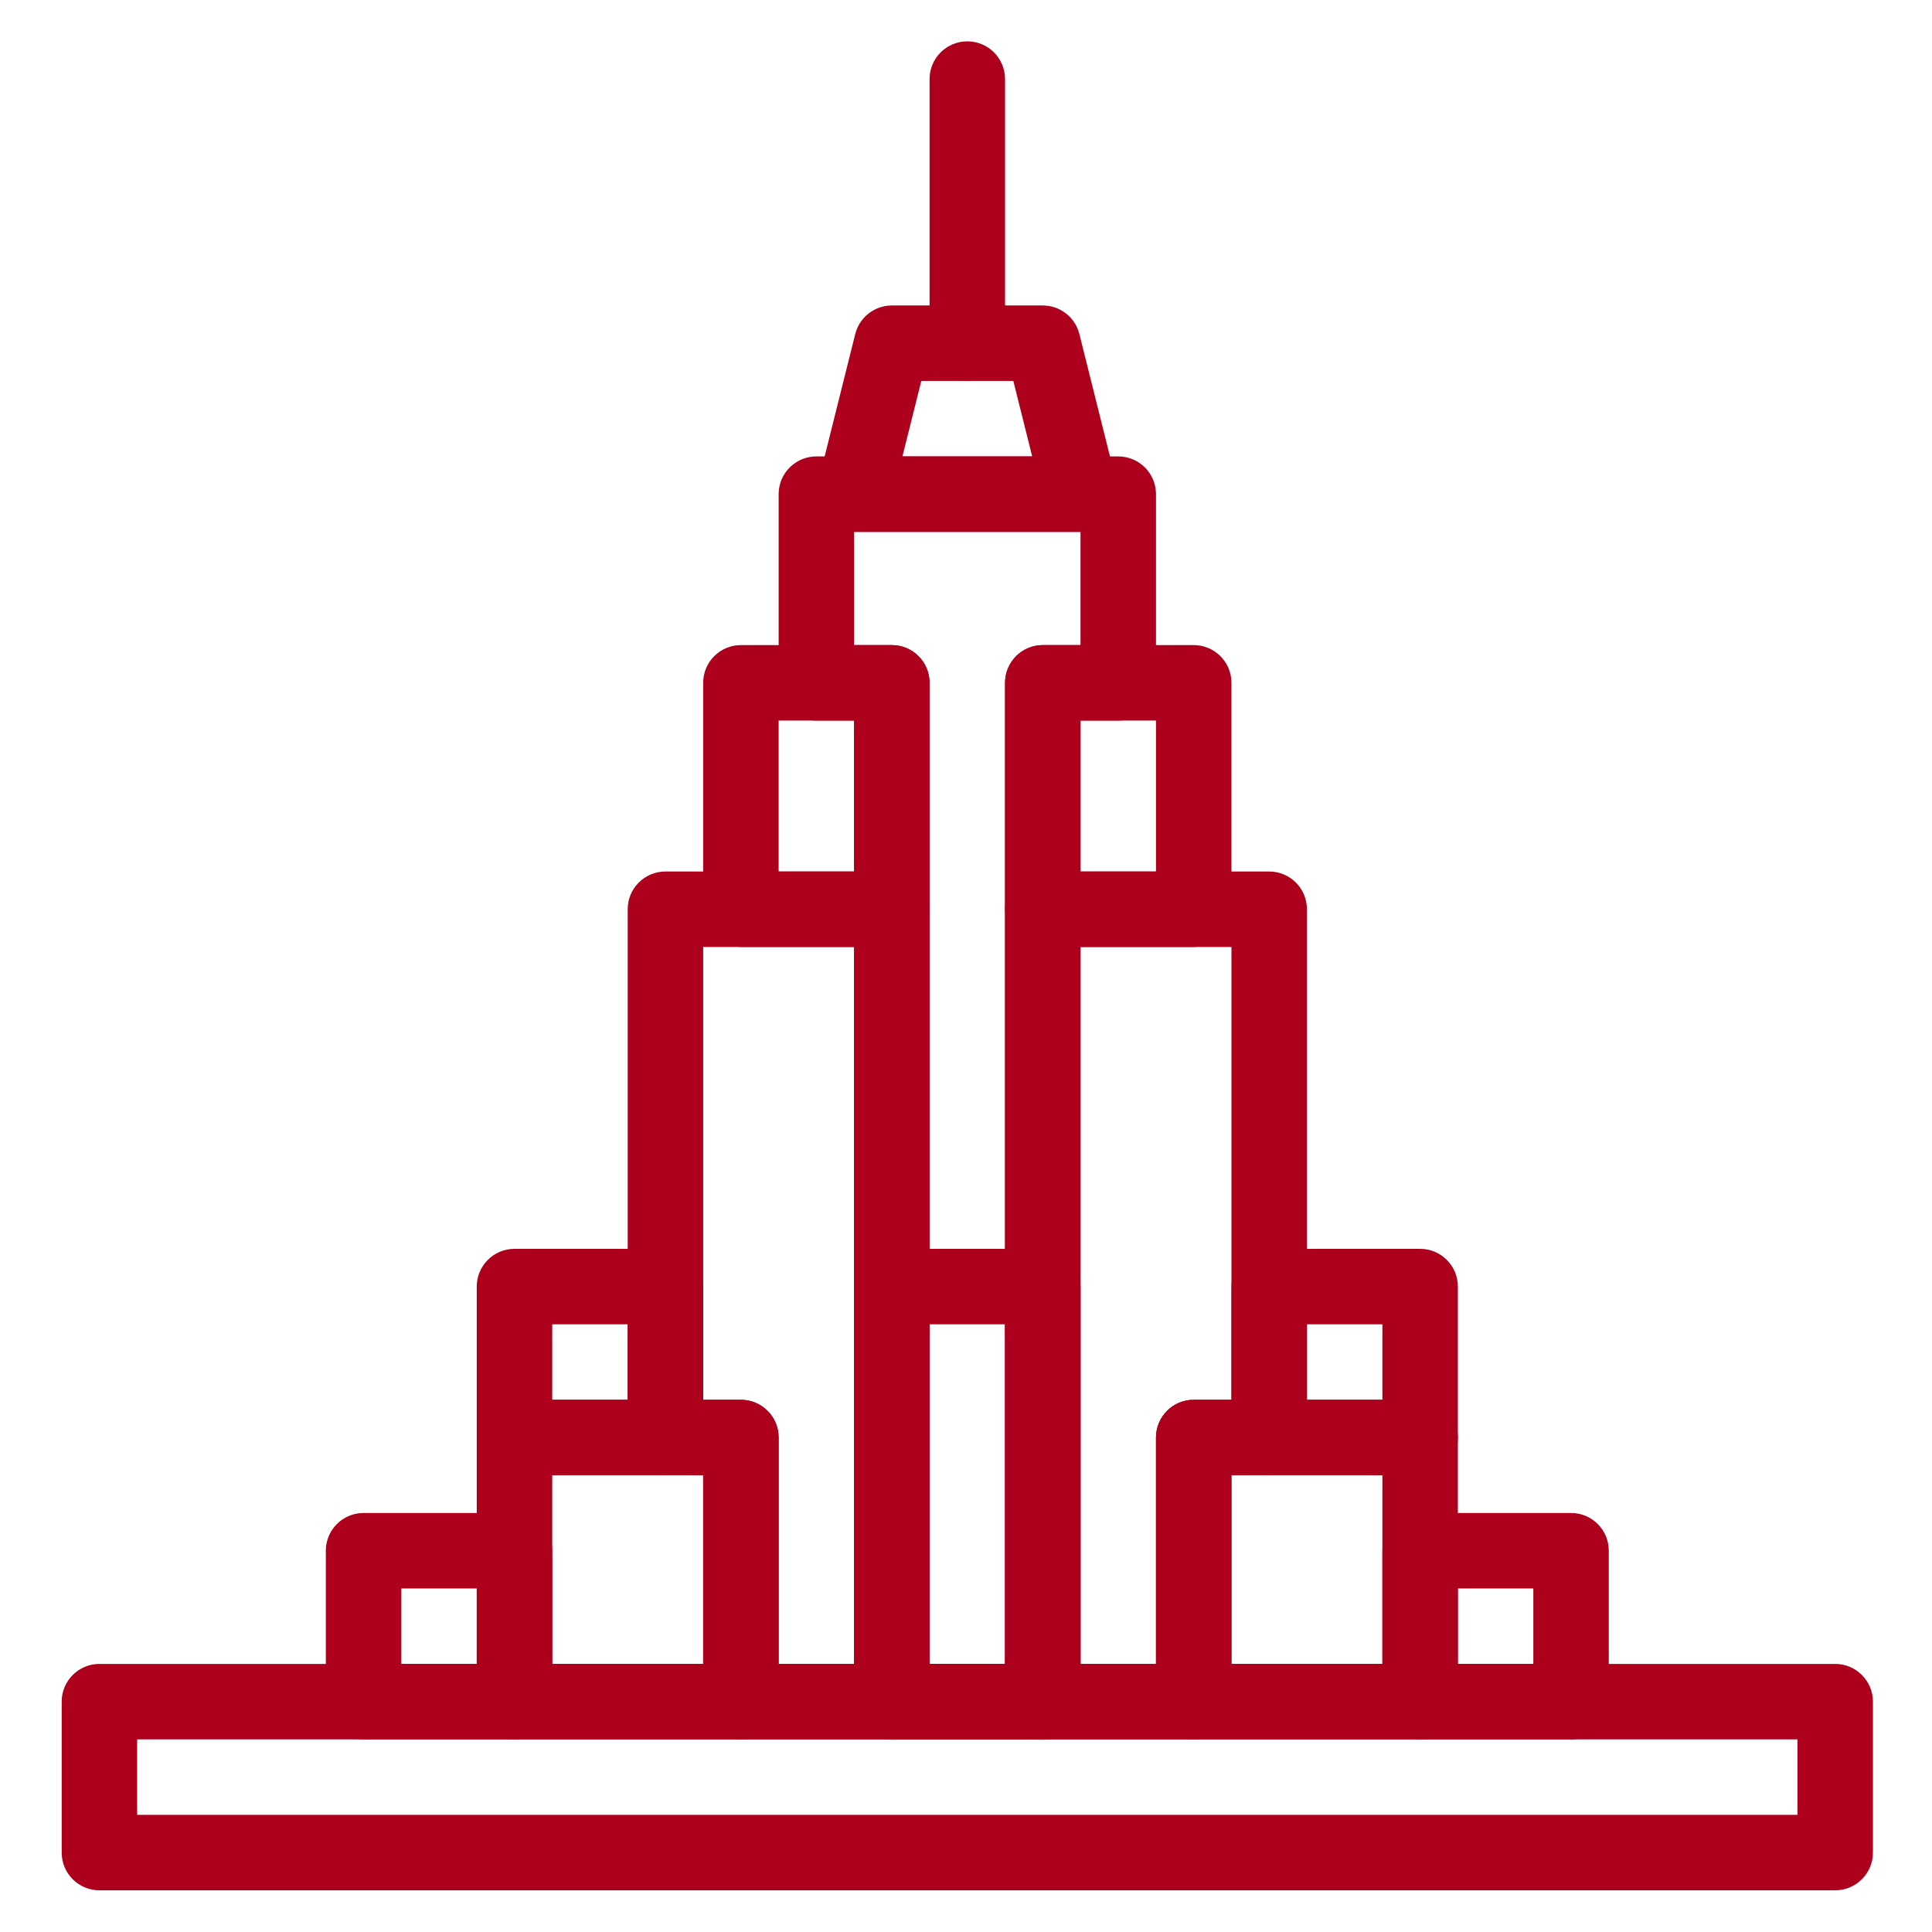
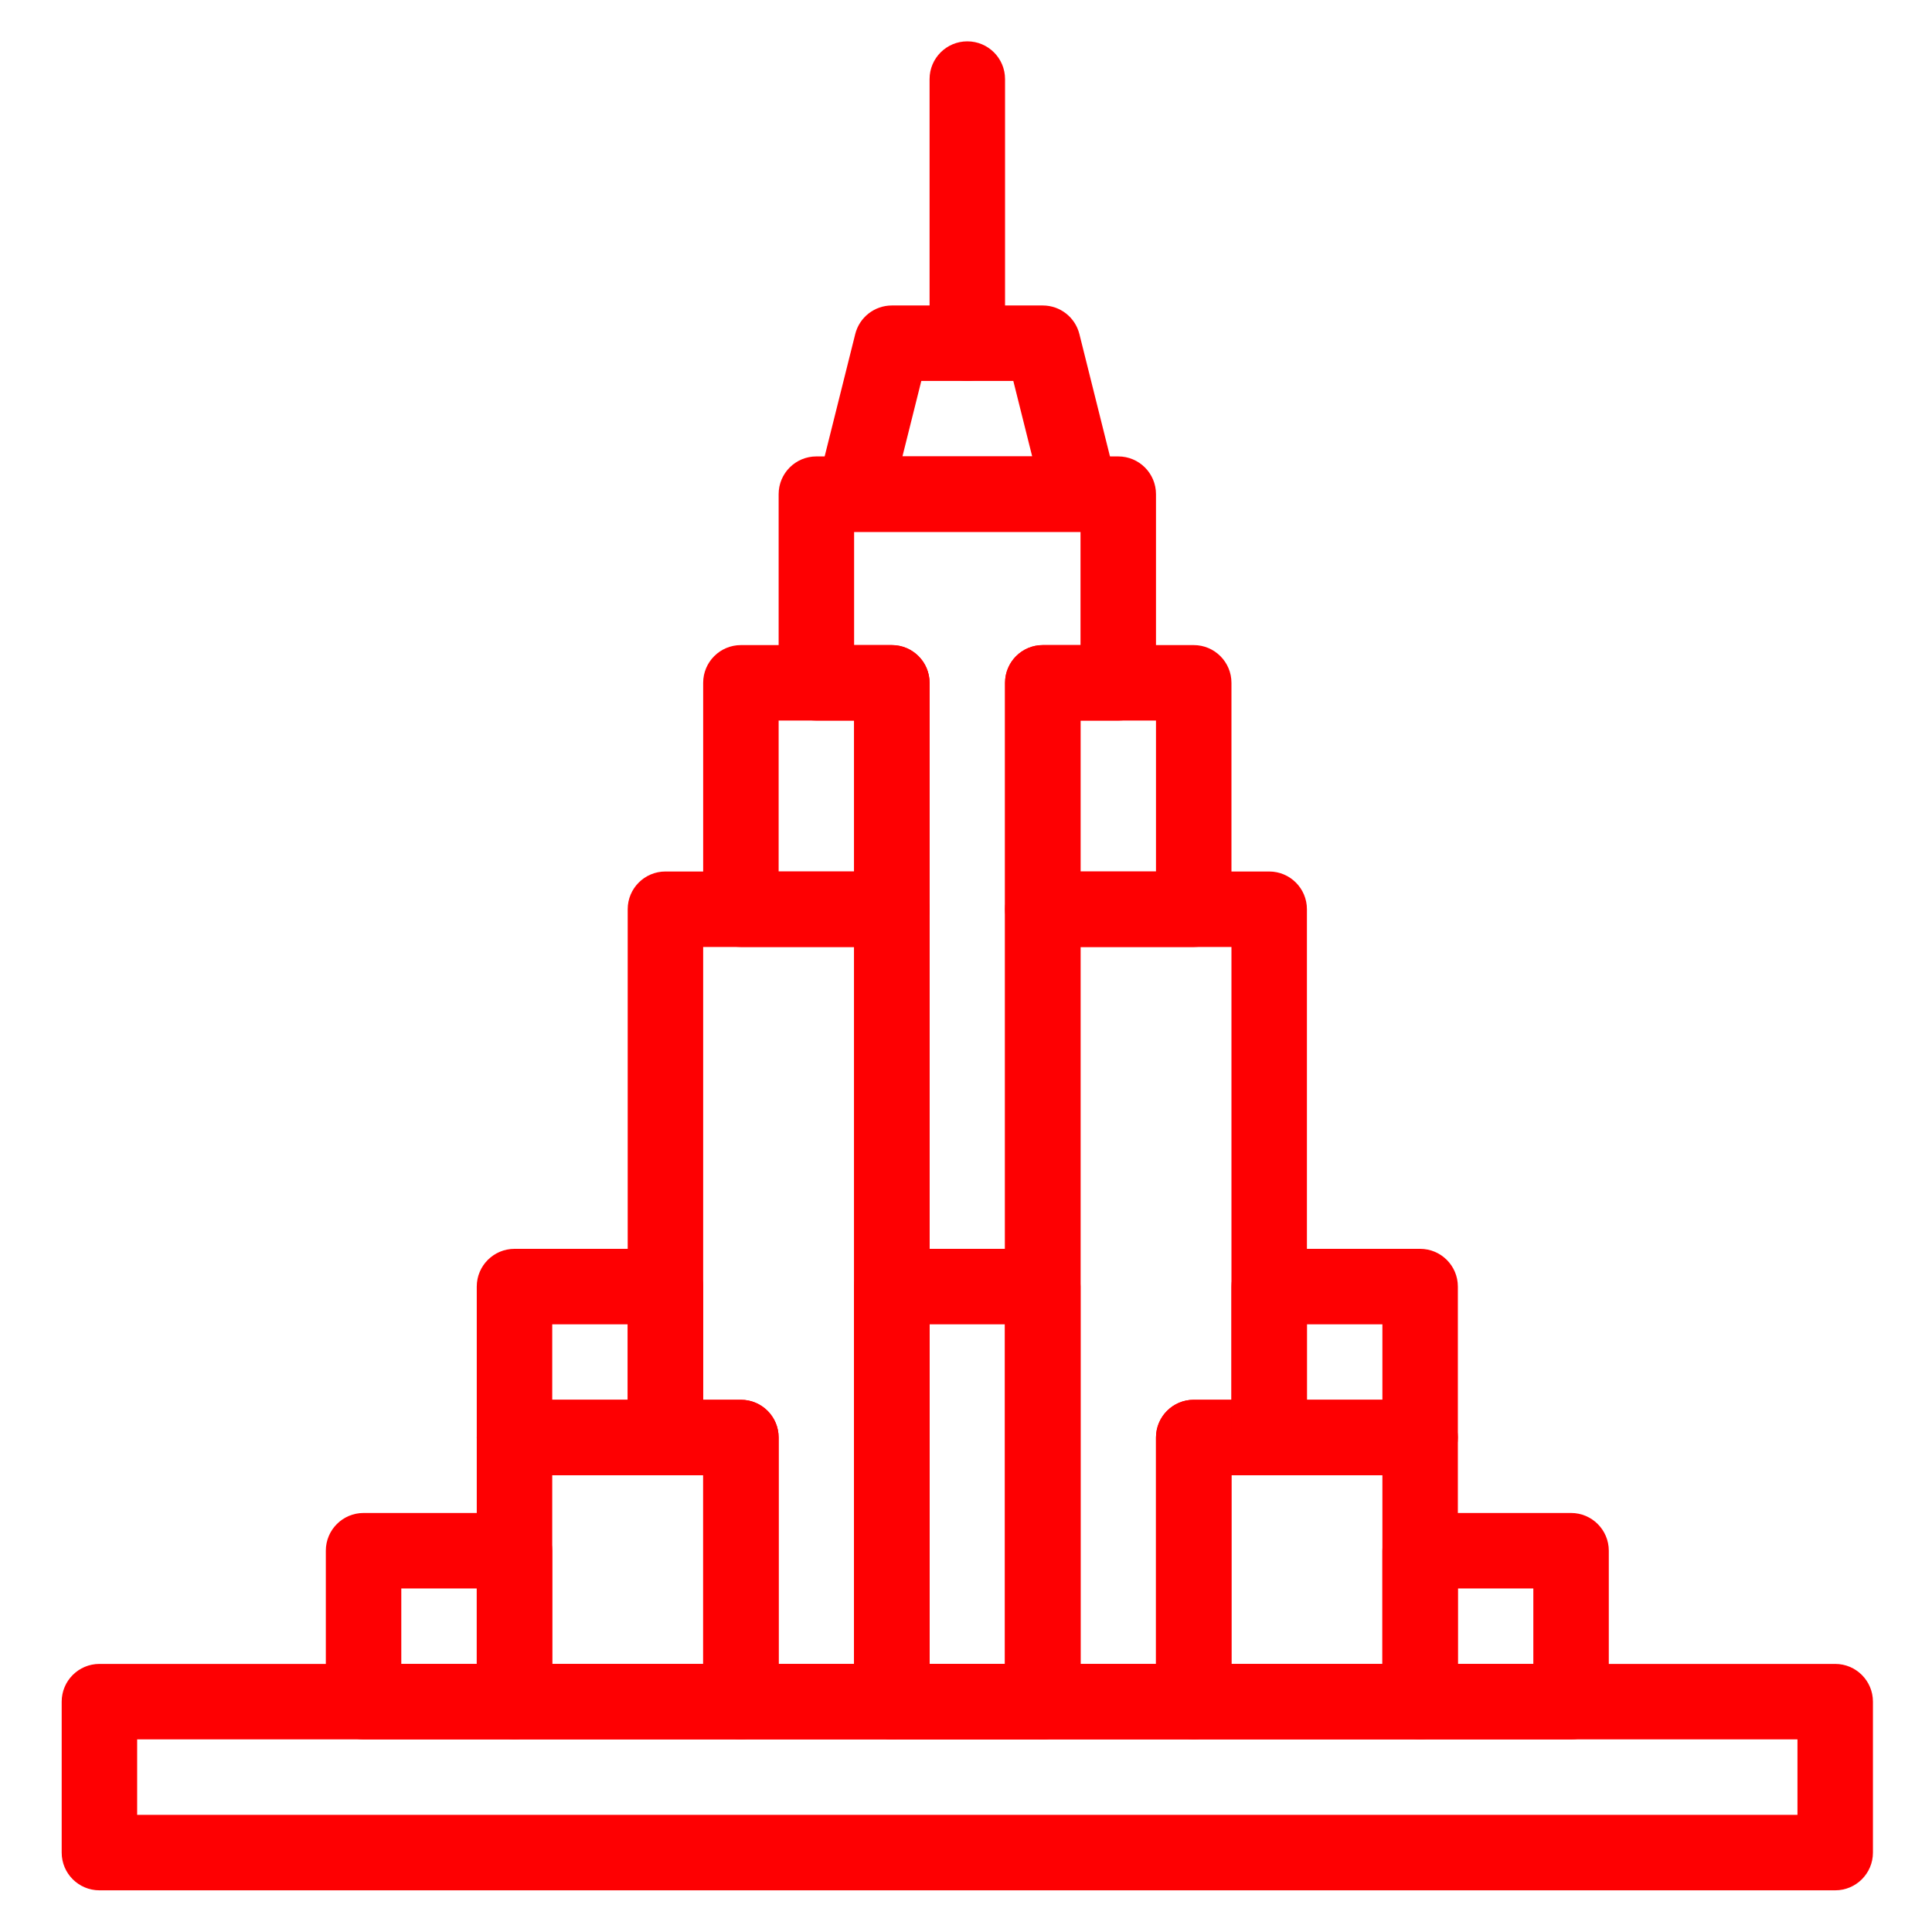
- <svg xmlns="http://www.w3.org/2000/svg" fill="#AD001D" width="800px" height="800px" viewBox="0 0 512 512" version="1.1" xml:space="preserve">
+ <svg xmlns="http://www.w3.org/2000/svg" fill="#FE0002" width="800px" height="800px" viewBox="0 0 512 512" version="1.1" xml:space="preserve">
  <g id="_x36_49_x2C__Building_x2C__city_x2C__landmark_x2C__usa">
    <g>
      <g>
        <g>
          <g>
            <path d="M486.348,500.956h-460c-5.523,0-10-4.478-10-10v-40c0-5.522,4.477-10,10-10h460c5.522,0,10,4.478,10,10v40       C496.348,496.479,491.87,500.956,486.348,500.956z M36.347,480.956h440v-20h-440V480.956z" />
          </g>
          <g>
            <path d="M276.348,460.956h-40c-5.523,0-10-4.478-10-10v-260h-10c-5.523,0-10-4.477-10-10v-50c0-5.523,4.477-10,10-10h80       c5.522,0,10,4.477,10,10v50c0,5.523-4.478,10-10,10h-10v260C286.348,456.479,281.87,460.956,276.348,460.956z M246.347,440.956       h20v-260c0-5.523,4.478-10,10-10h10v-30h-60v30h10c5.523,0,10,4.477,10,10V440.956z" />
          </g>
          <g>
            <path d="M316.348,250.957h-40c-5.522,0-10-4.477-10-10v-60c0-5.523,4.478-10,10-10h40c5.522,0,10,4.477,10,10v60       C326.348,246.479,321.87,250.957,316.348,250.957z M286.348,230.957h20v-40h-20V230.957z" />
          </g>
          <g>
            <path d="M236.347,250.957h-40c-5.523,0-10-4.477-10-10v-60c0-5.523,4.477-10,10-10h40c5.523,0,10,4.477,10,10v60       C246.347,246.479,241.87,250.957,236.347,250.957z M206.347,230.957h20v-40h-20V230.957z" />
          </g>
          <g>
            <path d="M416.348,460.956h-40c-5.522,0-10-4.478-10-10v-40c0-5.522,4.478-10,10-10h40c5.522,0,10,4.478,10,10v40       C426.348,456.479,421.87,460.956,416.348,460.956z M386.348,440.956h20v-20h-20V440.956z" />
          </g>
          <g>
            <path d="M316.348,460.956h-40c-5.522,0-10-4.478-10-10v-210c0-5.523,4.478-10,10-10h60c5.522,0,10,4.477,10,10v140       c0,5.522-4.478,10-10,10h-10v60C326.348,456.479,321.87,460.956,316.348,460.956z M286.348,440.956h20v-60       c0-5.522,4.478-10,10-10h10v-120h-40V440.956z" />
          </g>
          <g>
            <path d="M376.348,460.956h-60c-5.522,0-10-4.478-10-10v-70c0-5.522,4.478-10,10-10h60c5.522,0,10,4.478,10,10v70       C386.348,456.479,381.87,460.956,376.348,460.956z M326.348,440.956h40v-50h-40V440.956z" />
          </g>
          <g>
            <path d="M376.348,390.956h-40c-5.522,0-10-4.478-10-10v-40c0-5.522,4.478-10,10-10h40c5.522,0,10,4.478,10,10v40       C386.348,386.479,381.87,390.956,376.348,390.956z M346.348,370.956h20v-20h-20V370.956z" />
          </g>
          <g>
            <path d="M136.347,460.956h-40c-5.523,0-10-4.478-10-10v-40c0-5.522,4.477-10,10-10h40c5.523,0,10,4.478,10,10v40       C146.347,456.479,141.87,460.956,136.347,460.956z M106.347,440.956h20v-20h-20V440.956z" />
          </g>
          <g>
            <path d="M236.347,460.956h-40c-5.523,0-10-4.478-10-10v-60h-10c-5.523,0-10-4.478-10-10v-140c0-5.523,4.477-10,10-10h60       c5.523,0,10,4.477,10,10v210C246.347,456.479,241.87,460.956,236.347,460.956z M206.347,440.956h20v-190h-40v120h10       c5.523,0,10,4.478,10,10V440.956z" />
          </g>
          <g>
            <path d="M196.347,460.956h-60c-5.523,0-10-4.478-10-10v-70c0-5.522,4.477-10,10-10h60c5.523,0,10,4.478,10,10v70       C206.347,456.479,201.87,460.956,196.347,460.956z M146.347,440.956h40v-50h-40V440.956z" />
          </g>
          <g>
            <path d="M176.347,390.956h-40c-5.523,0-10-4.478-10-10v-40c0-5.522,4.477-10,10-10h40c5.523,0,10,4.478,10,10v40       C186.347,386.479,181.87,390.956,176.347,390.956z M146.347,370.956h20v-20h-20V370.956z" />
          </g>
          <g>
            <path d="M276.348,460.956h-40c-5.523,0-10-4.478-10-10v-110c0-5.522,4.477-10,10-10h40c5.522,0,10,4.478,10,10v110       C286.348,456.479,281.87,460.956,276.348,460.956z M246.347,440.956h20v-90h-20V440.956z" />
          </g>
          <g>
            <path d="M286.348,140.957h-60c-3.08,0-5.987-1.418-7.882-3.846c-1.896-2.427-2.566-5.592-1.82-8.58l10-40       c1.113-4.452,5.113-7.575,9.702-7.575h40c4.589,0,8.589,3.123,9.701,7.575l10,40c0.747,2.987,0.076,6.152-1.819,8.58       C292.335,139.538,289.427,140.957,286.348,140.957z M239.155,120.957h34.385l-5-20h-24.385L239.155,120.957z" />
          </g>
          <g>
            <path d="M256.347,100.957c-5.523,0-10-4.477-10-10v-70c0-5.523,4.477-10,10-10s10,4.477,10,10v70       C266.348,96.479,261.87,100.957,256.347,100.957z" />
          </g>
        </g>
      </g>
    </g>
  </g>
  <g id="Layer_1" />
</svg>
